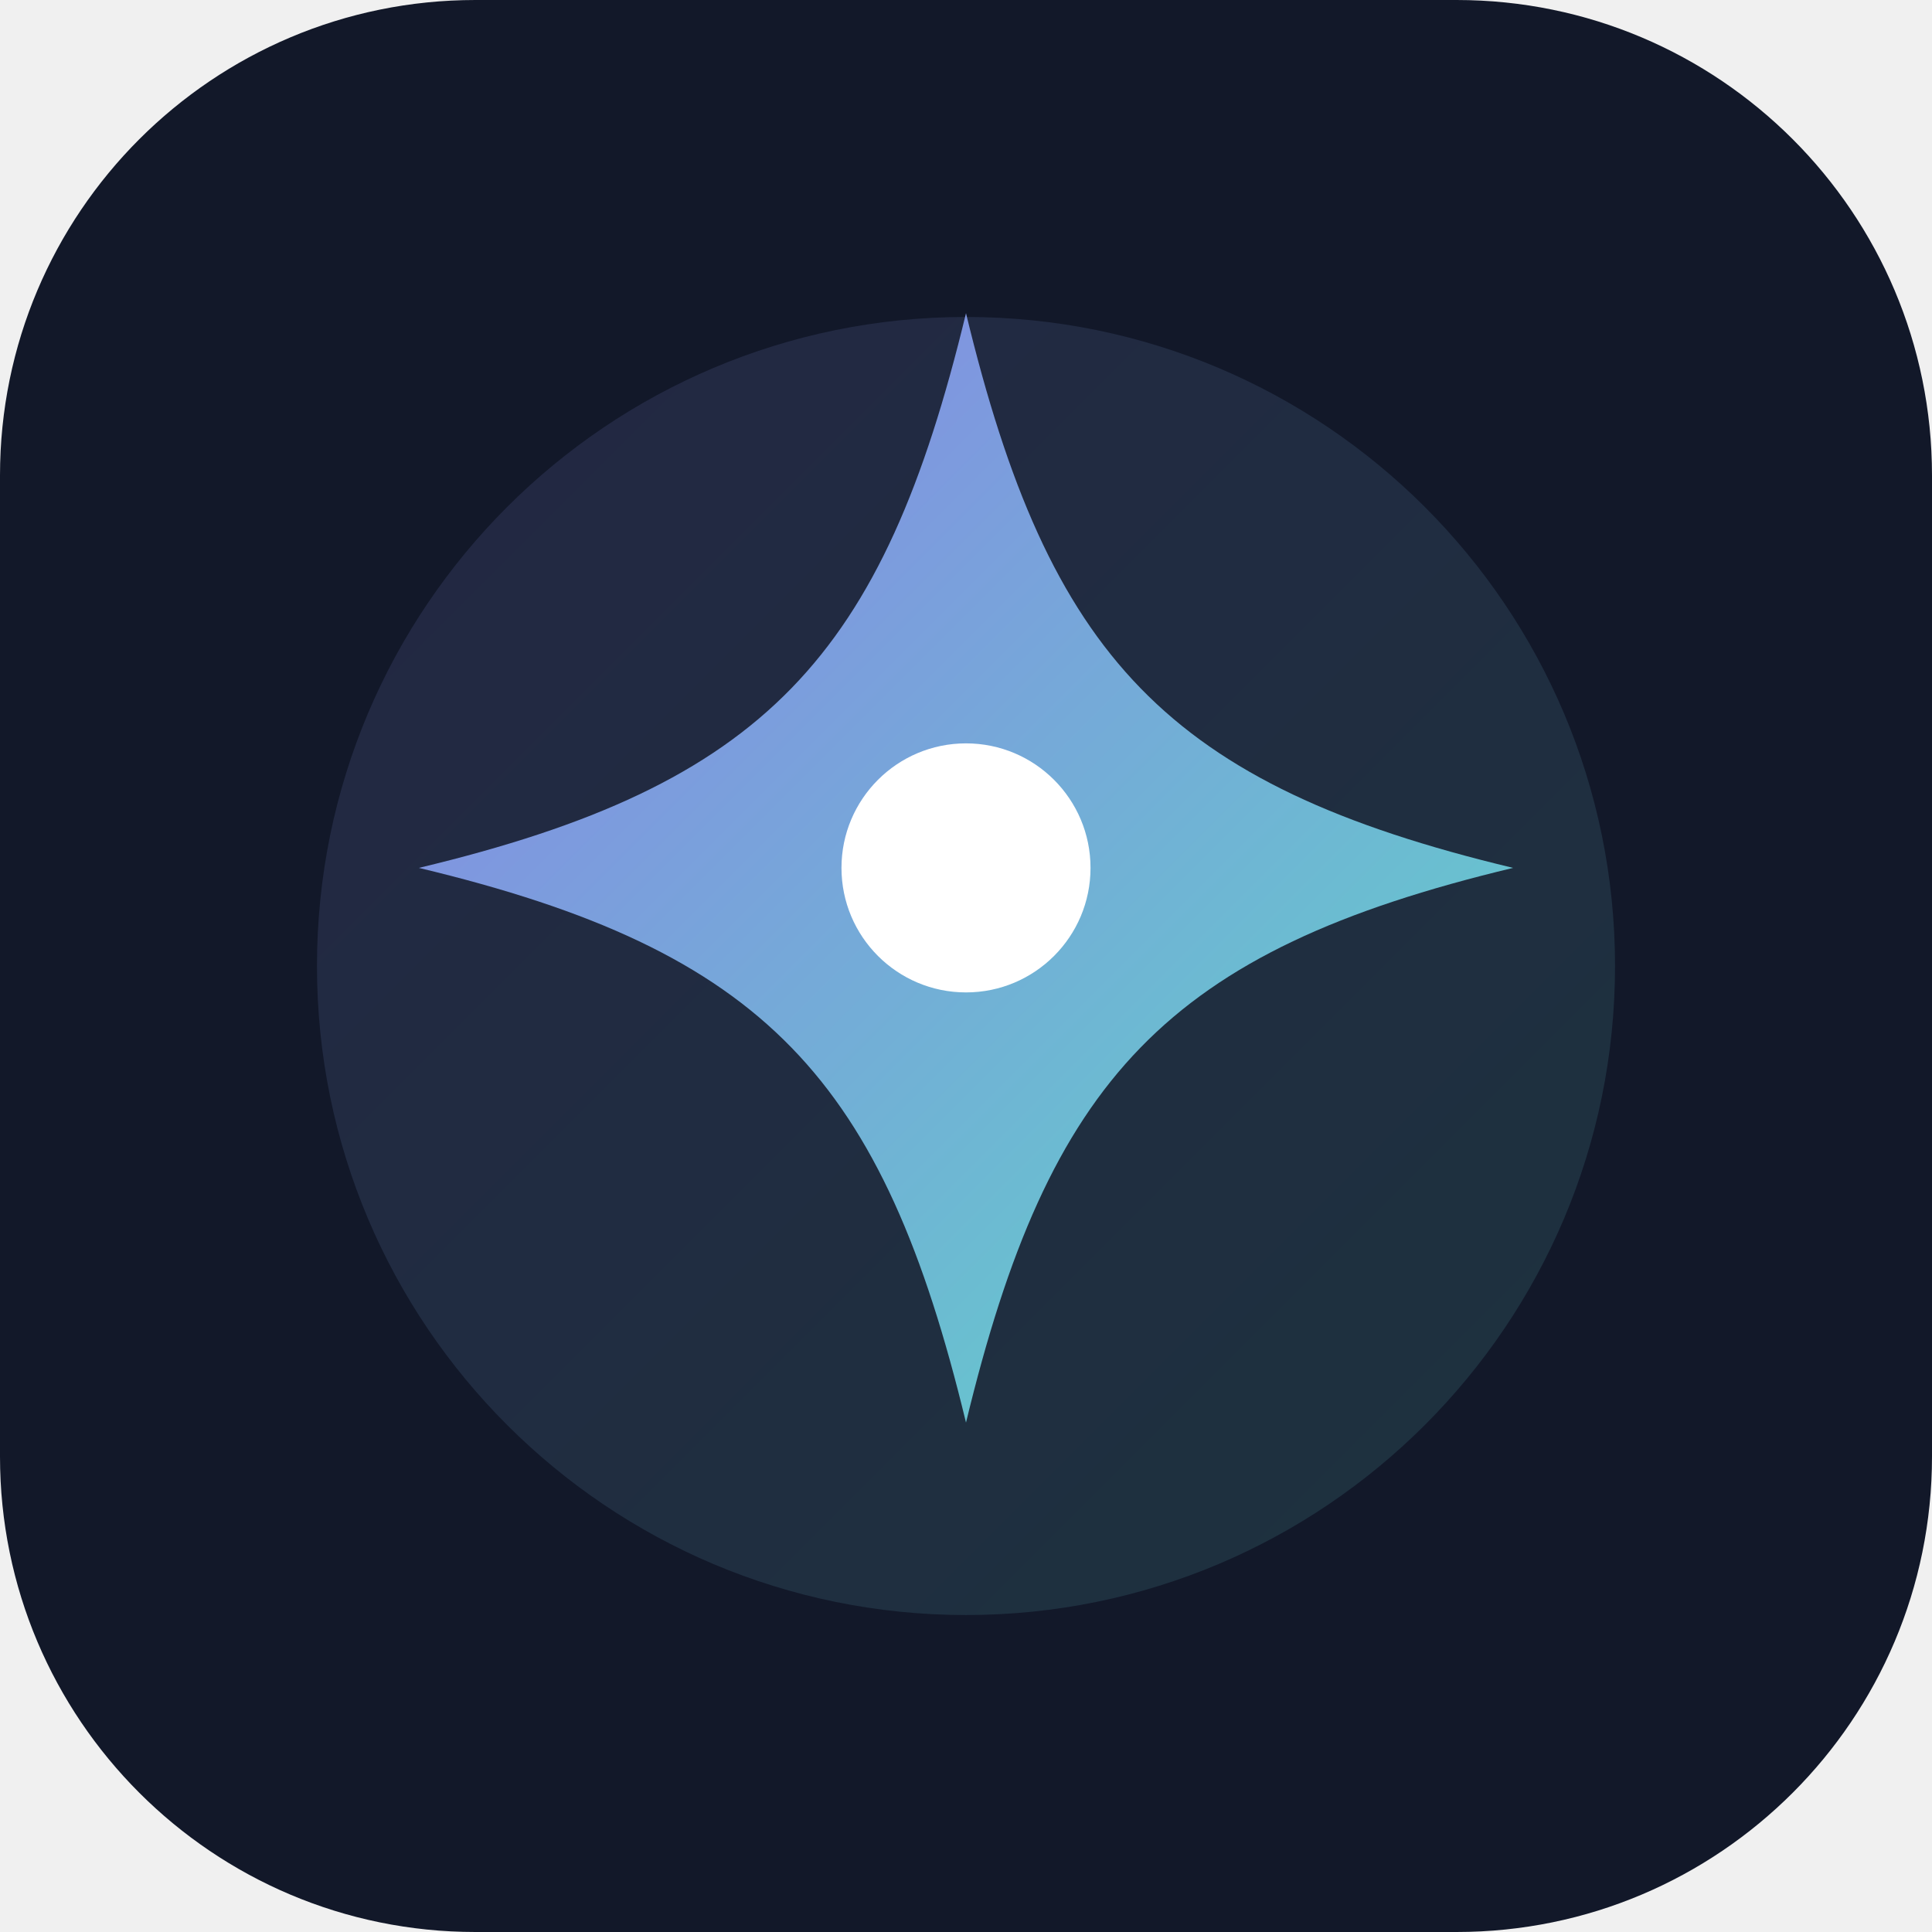
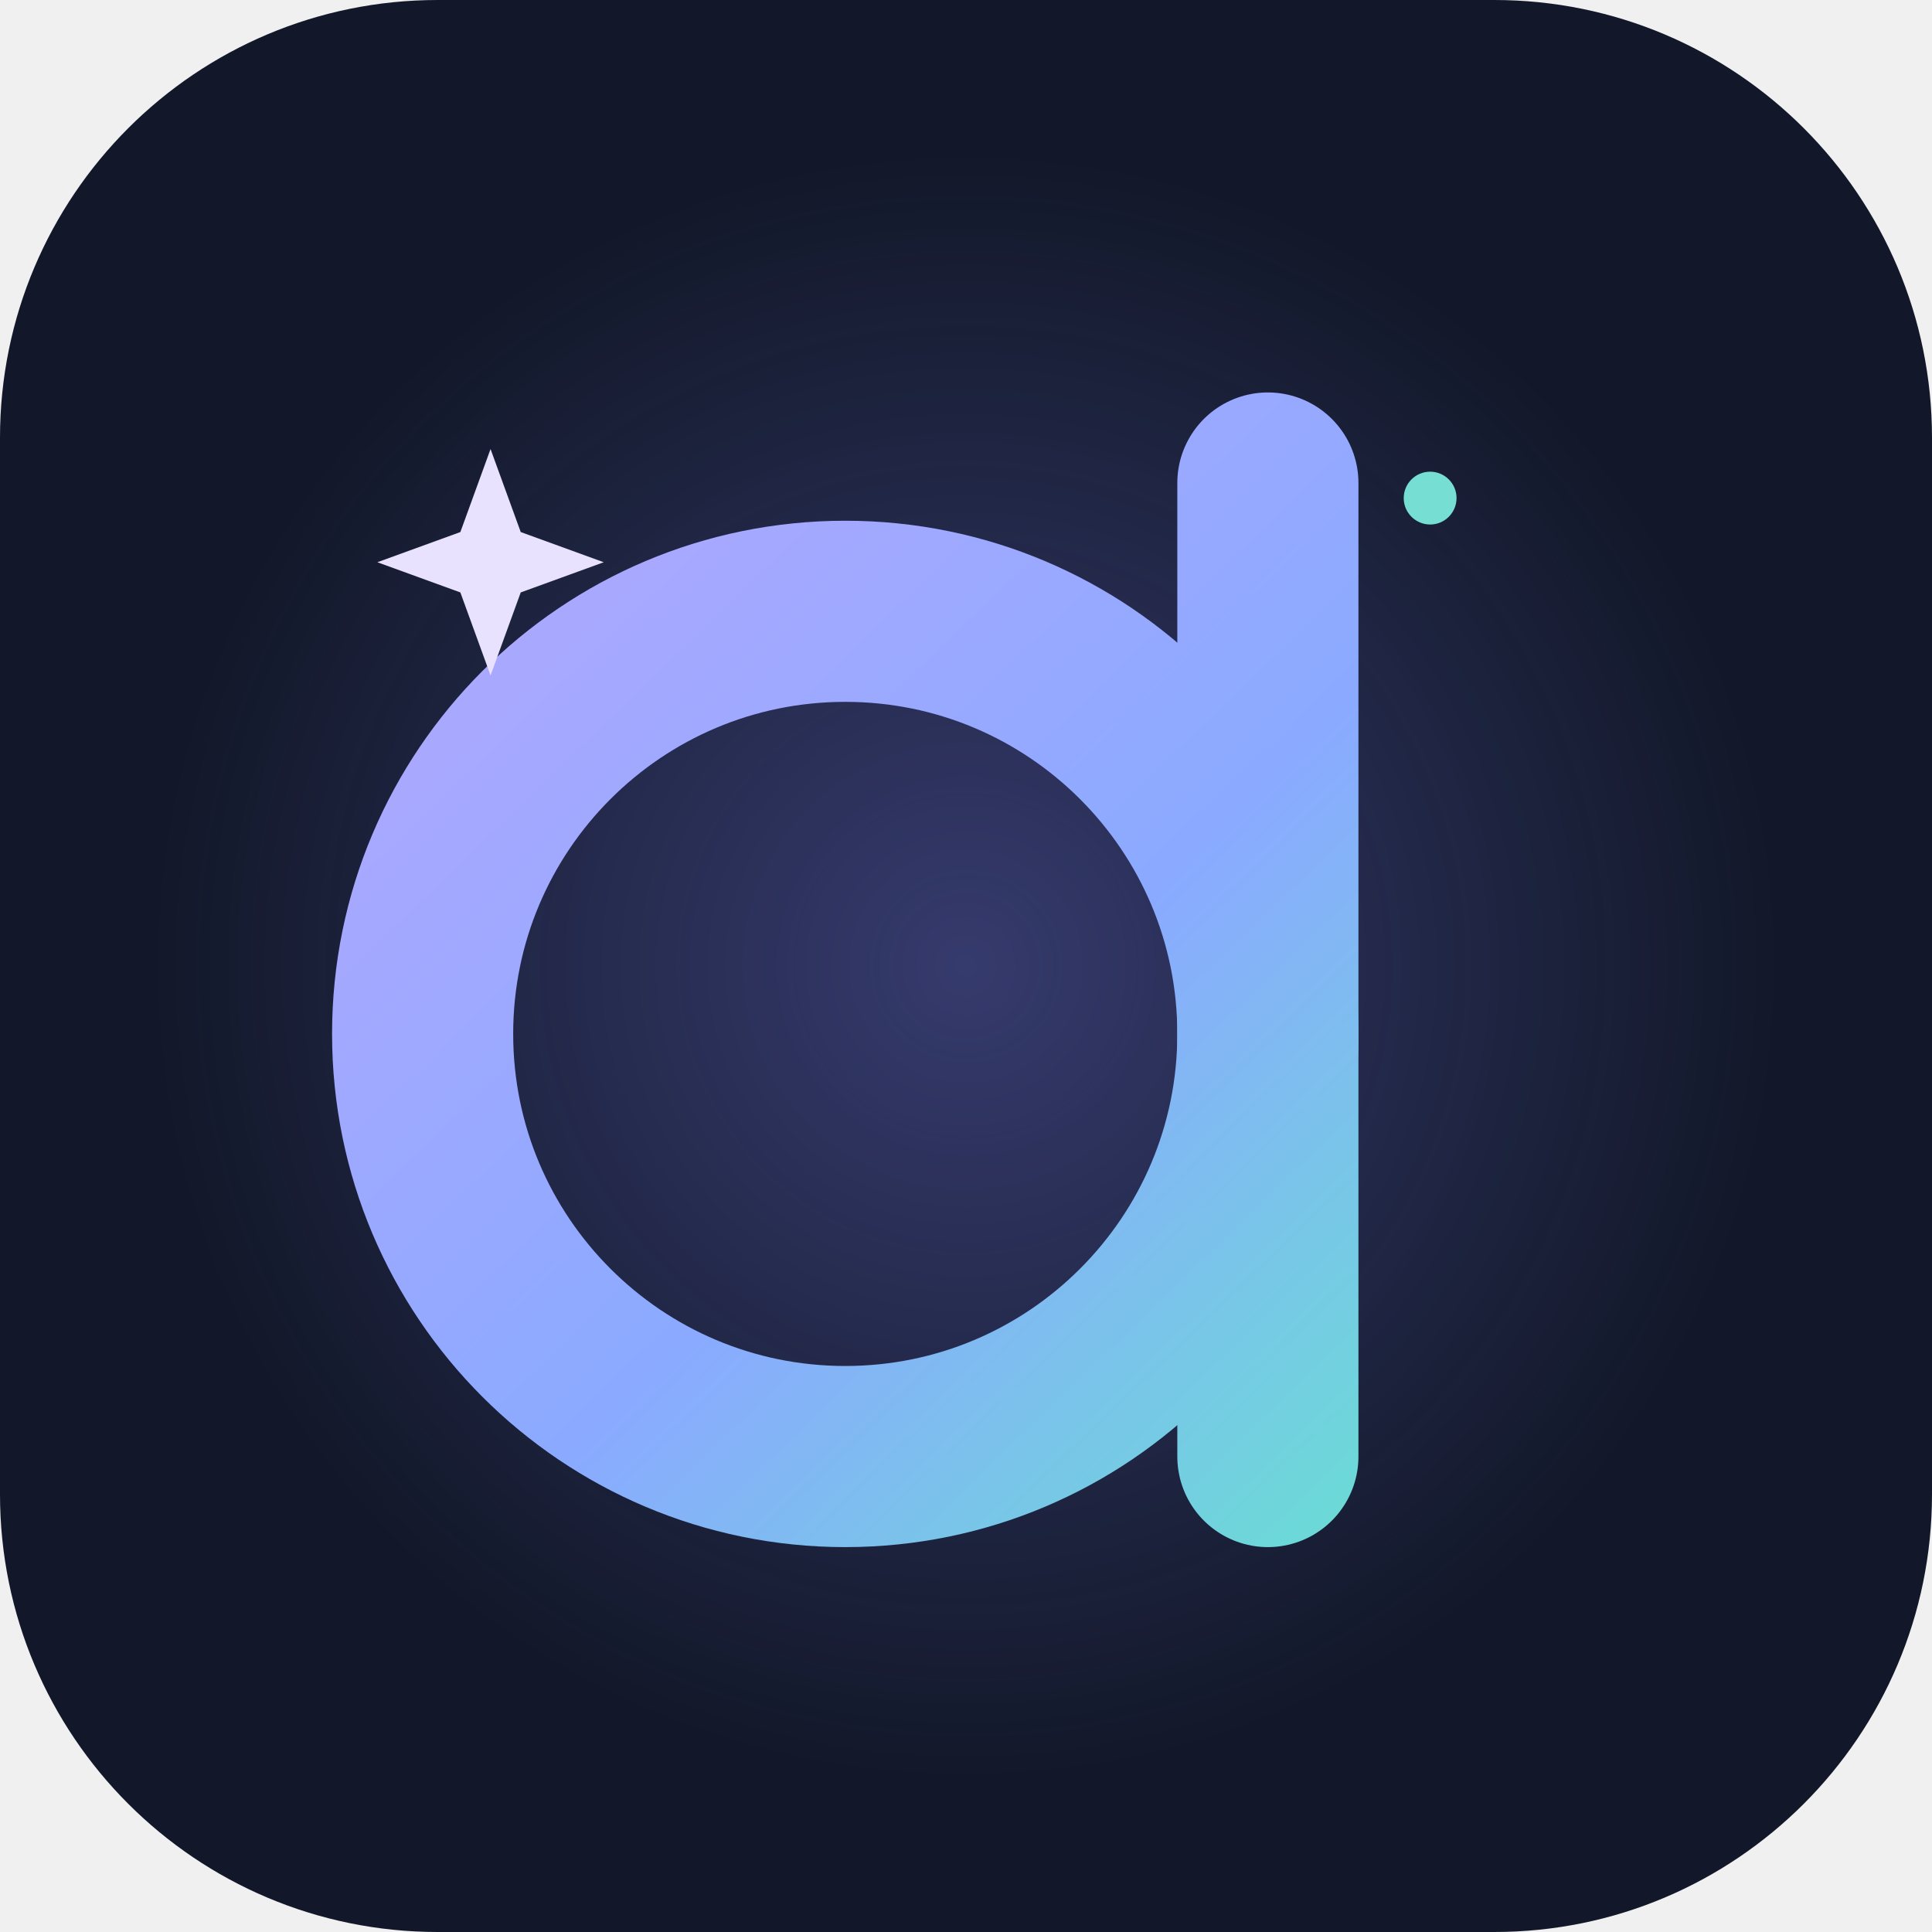
- <svg xmlns="http://www.w3.org/2000/svg" viewBox="0 0 512 512">
+ <svg xmlns="http://www.w3.org/2000/svg" viewBox="0 0 512 512" role="img" aria-labelledby="title">
  <defs>
-     <linearGradient id="g" x2="1" y2="1">
-       <stop stop-color="#8b80e8" />
-       <stop offset="1" stop-color="#5dd7c7" />
+     <linearGradient id="mark" x1="100" y1="100" x2="390" y2="400" gradientUnits="userSpaceOnUse">
+       <stop stop-color="#b8a7ff" />
+       <stop offset=".58" stop-color="#8aaaff" />
+       <stop offset="1" stop-color="#67e1d1" />
    </linearGradient>
+     <radialGradient id="halo">
+       <stop stop-color="#5c60b7" stop-opacity=".48" />
+       <stop offset="1" stop-color="#5c60b7" stop-opacity="0" />
+     </radialGradient>
  </defs>
-   <rect width="512" height="512" rx="126" fill="#121829" />
-   <circle cx="256" cy="256" r="172" fill="url(#g)" opacity=".14" />
-   <path d="M256 83c22 91 53 125 145 147-92 22-123 56-145 147-22-91-53-125-145-147 92-22 123-56 145-147Z" fill="url(#g)" />
-   <circle cx="256" cy="230" r="33" fill="#fff" />
+   <rect width="512" height="512" rx="116" fill="#121829" />
+   <circle cx="256" cy="256" r="215" fill="url(#halo)" />
+   <circle cx="224" cy="274" r="112" fill="none" stroke="url(#mark)" stroke-width="48" />
+   <path d="M336 128v258" fill="none" stroke="url(#mark)" stroke-width="48" stroke-linecap="round" />
+   <path d="m130 119 8 22 22 8-22 8-8 22-8-22-22-8 22-8z" fill="#e8e2ff" />
+   <circle cx="379" cy="132" r="7" fill="#77ded4" />
</svg>
